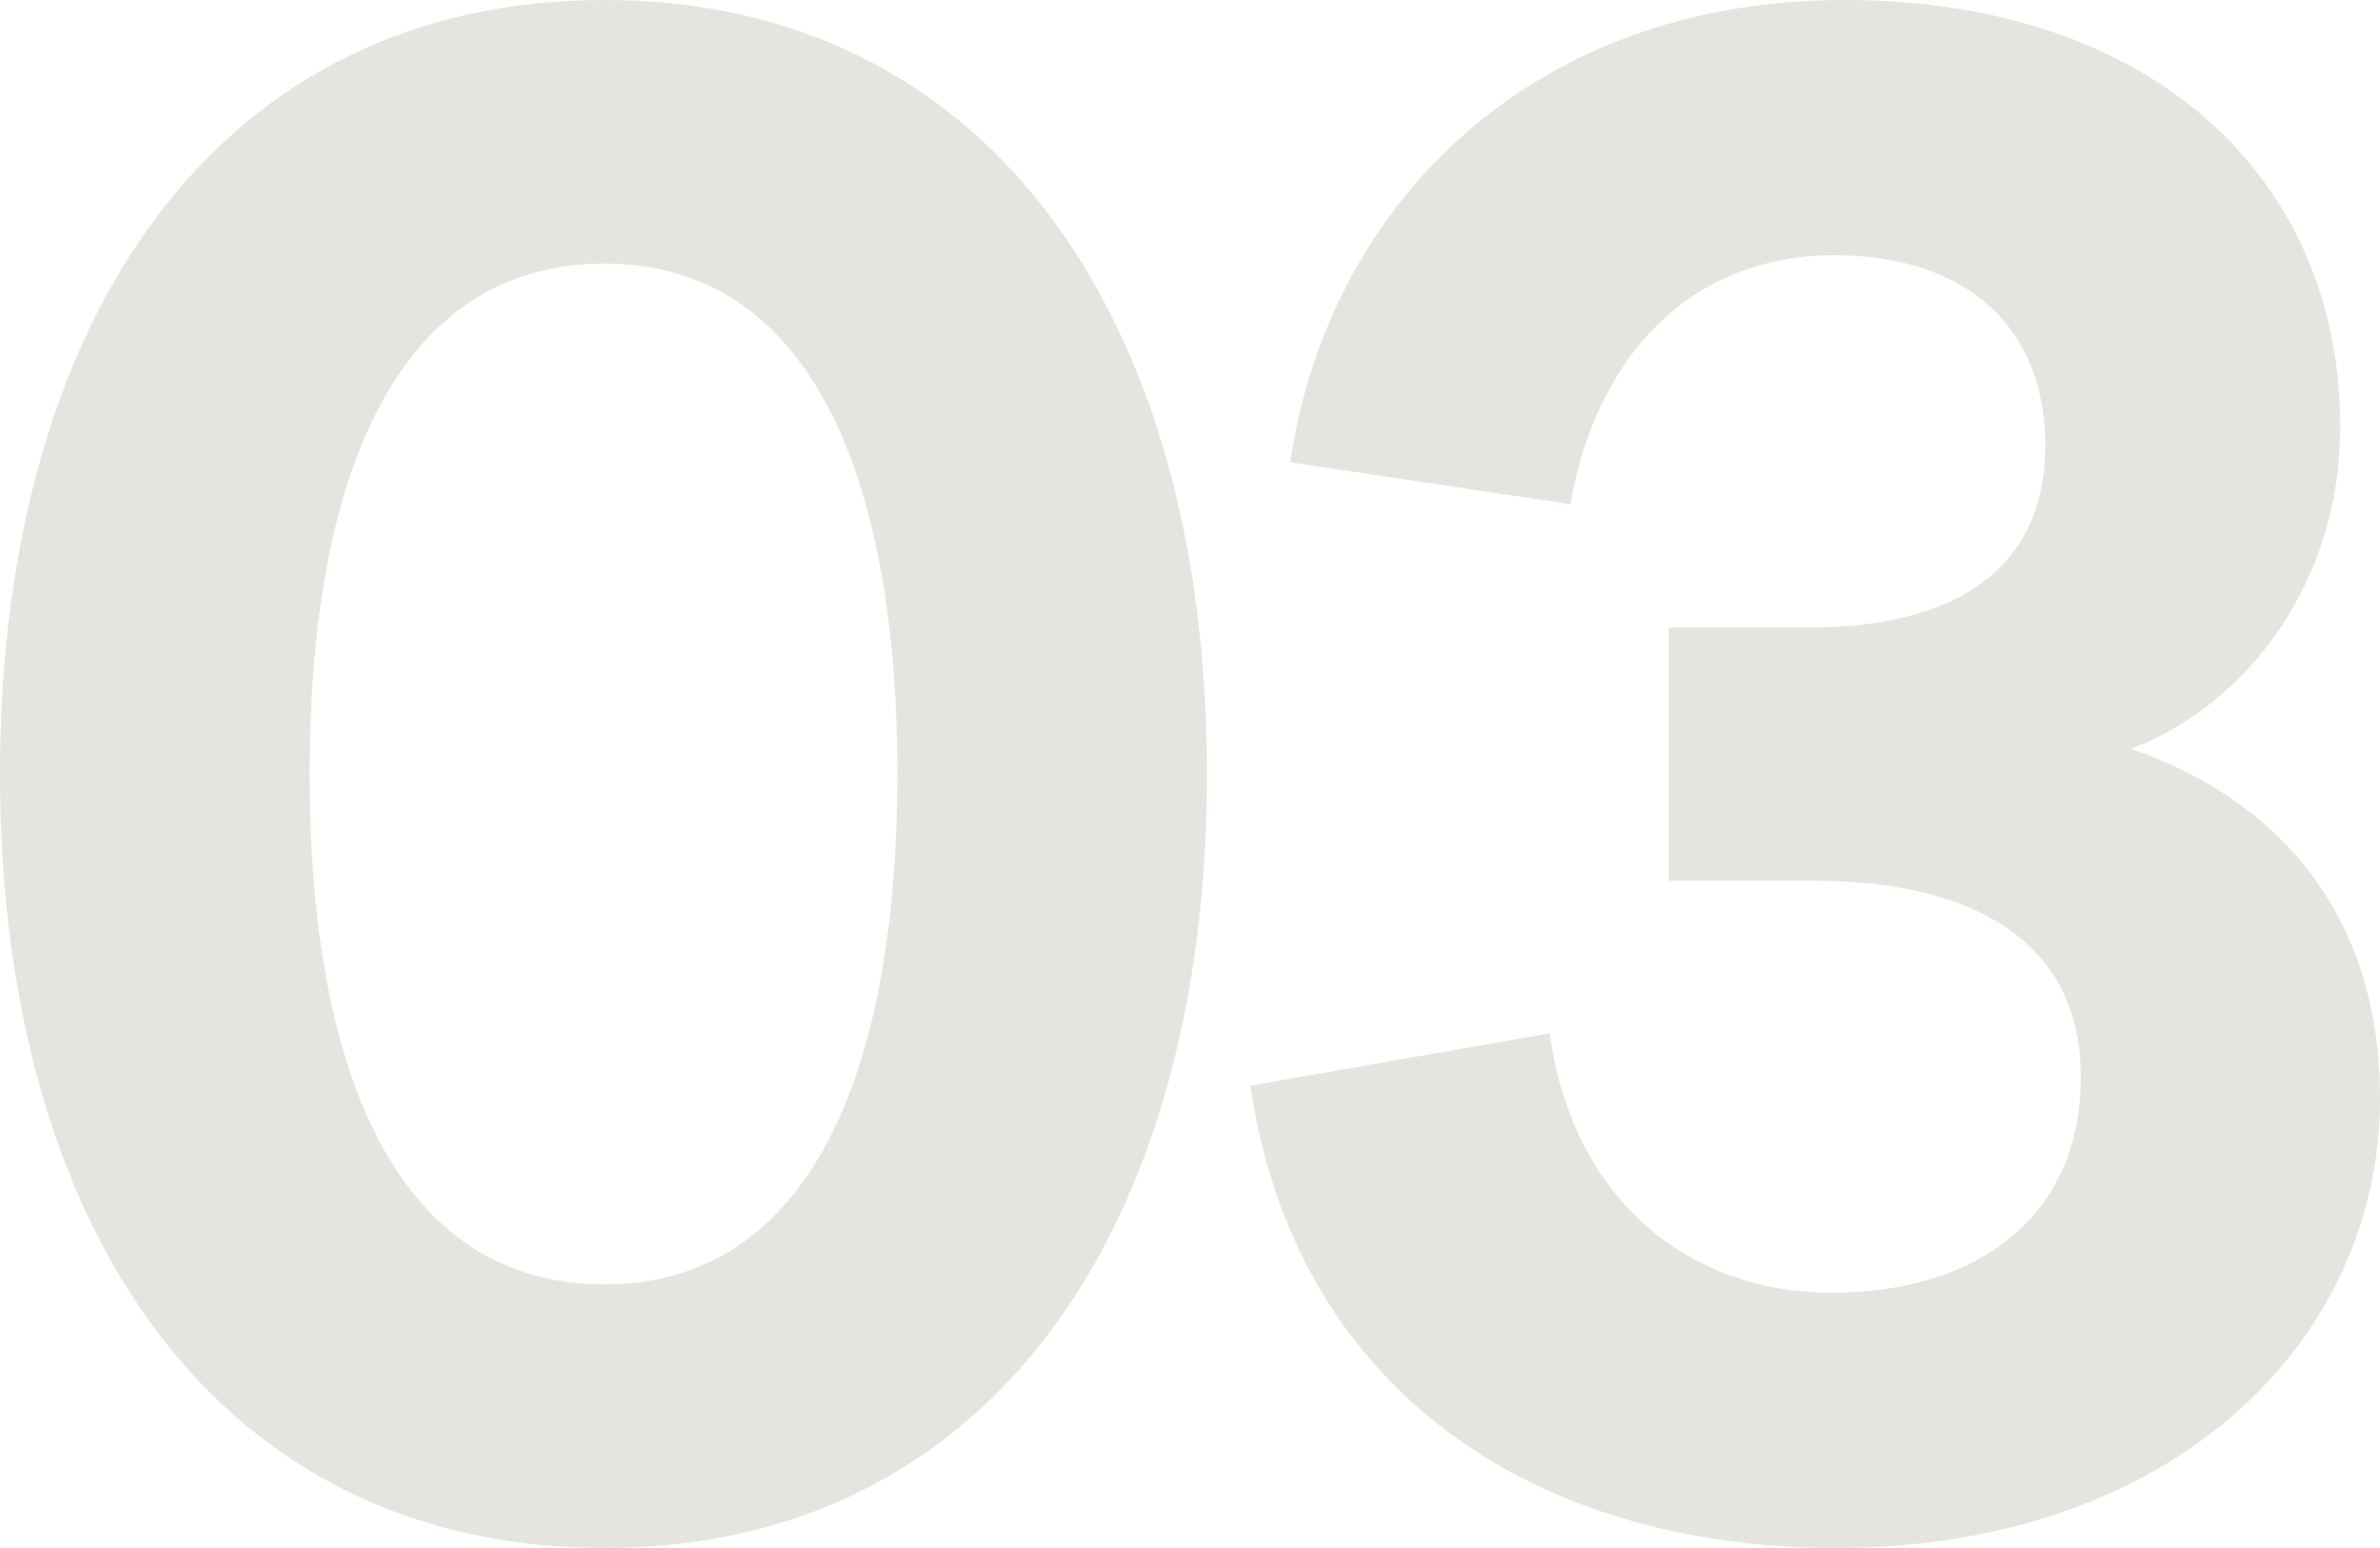
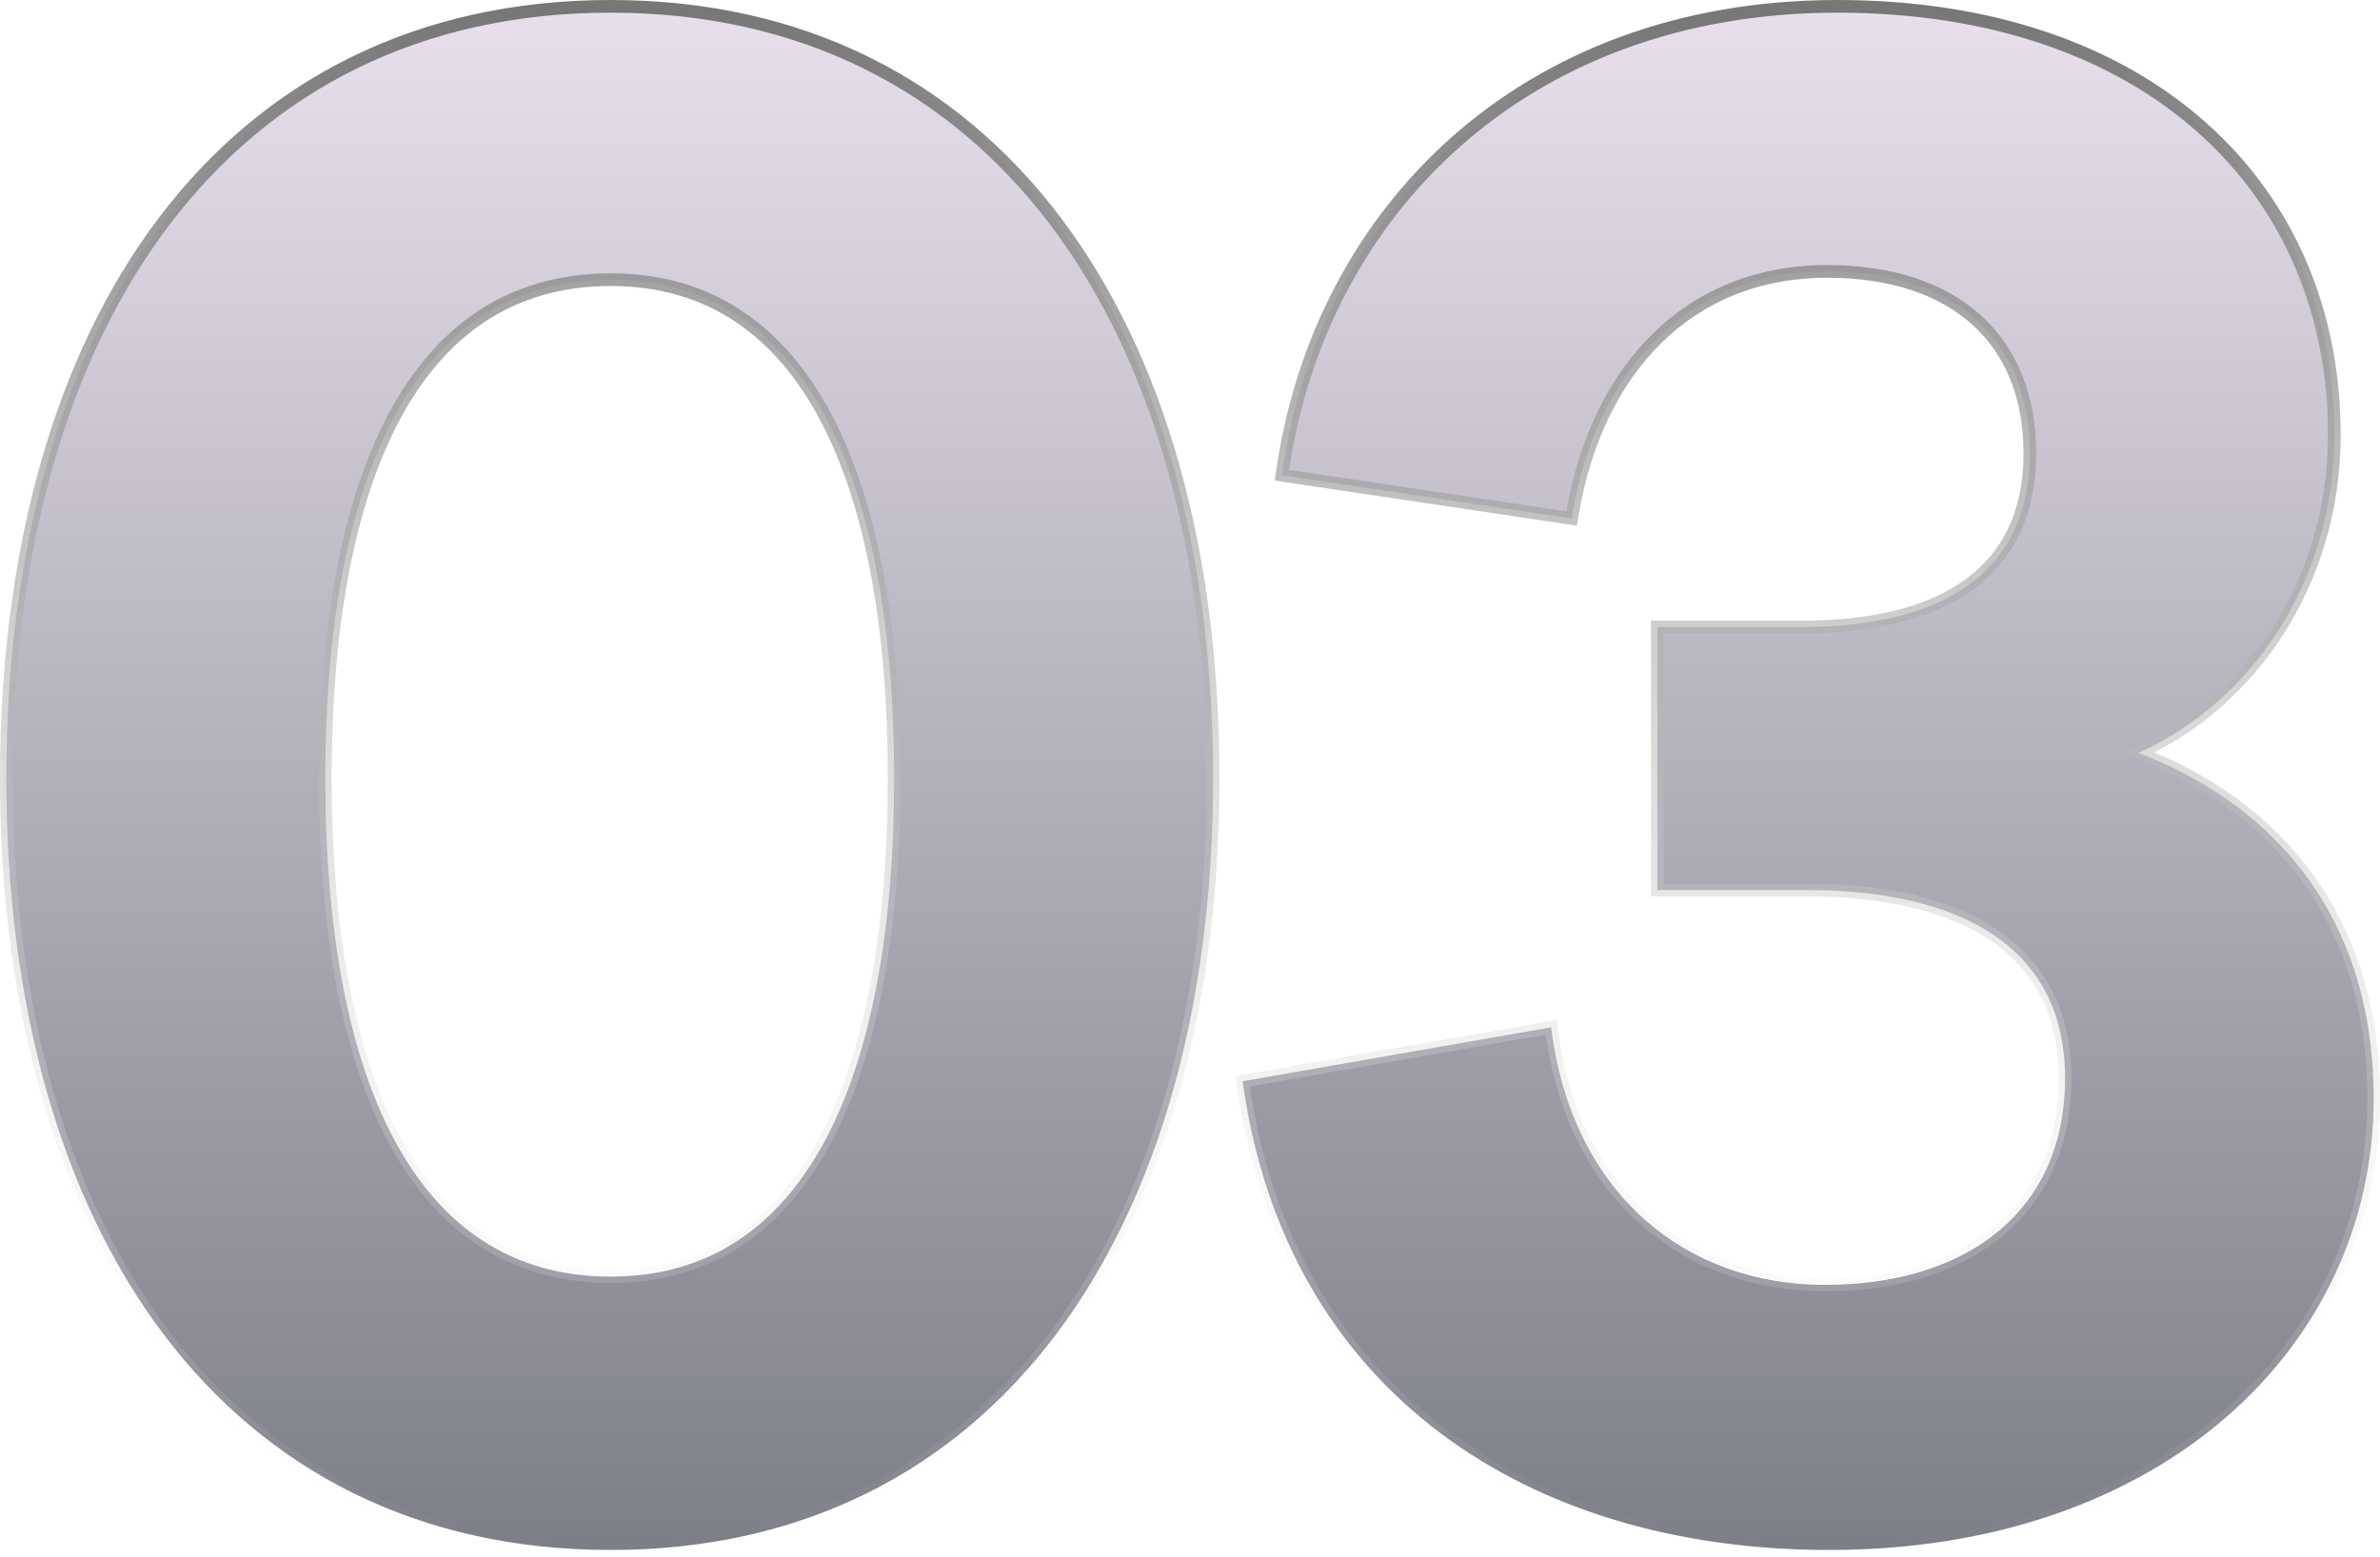
- <svg xmlns="http://www.w3.org/2000/svg" preserveAspectRatio="none" overflow="visible" style="display: block;" width="227.558" height="148" viewBox="0 0 227.558 148" fill="none">
-   <g id="033">
-     <path d="M0 74C0 30.2 21 0 57.8 0C94.4 0 115.4 30.2 115.4 74C115.4 117.8 94.4 148 57.8 148C21 148 0 117.8 0 74ZM29.6 74C29.6 102.6 38 122.8 57.8 122.8C77.4 122.8 85.8 102.6 85.8 74C85.8 45.4 77.4 25.2 57.8 25.2C38 25.2 29.6 45.4 29.6 74Z" fill="#E5E4DF" />
-     <path d="M175.558 148C146.358 148 123.758 132.6 119.558 103.8L148.158 98.8C150.358 114.6 161.358 123.6 175.158 123.6C188.958 123.6 198.958 116.4 198.958 103C198.958 89.8 188.358 84.2 173.358 84.2H159.558V60H172.958C186.958 60 195.558 54.4 195.558 42.6C195.558 31.4 188.158 24.4 175.358 24.4C161.558 24.4 152.558 34.2 150.158 48.2L123.358 44.2C126.958 19.8 146.158 0 176.358 0C205.958 0 223.758 17.2 223.758 40.8C223.758 55.4 215.158 67.2 203.758 71.6C217.158 76.2 227.558 86.8 227.558 105C227.558 128.4 207.558 148 175.558 148Z" fill="#E5E4DF" />
-   </g>
+ <svg xmlns="http://www.w3.org/2000/svg" preserveAspectRatio="none" overflow="visible" style="display: block;" width="187.736" height="122.8" viewBox="0 0 187.736 122.8" fill="none">
+   <path id="033" d="M48.177 0.5C63.268 0.5 75.171 6.734 83.286 17.492C91.39 28.235 95.691 43.453 95.691 61.4C95.691 79.348 91.39 94.565 83.286 105.308C75.171 116.066 63.268 122.3 48.177 122.3C33.005 122.3 21.062 116.066 12.926 105.308C4.802 94.565 0.5 79.348 0.5 61.4C0.5 43.453 4.802 28.235 12.926 17.492C21.062 6.734 33.005 0.5 48.177 0.5ZM144.946 0.5C157.122 0.5 166.921 4.039 173.683 10.054C180.449 16.073 184.135 24.538 184.135 34.302C184.135 45.905 177.585 55.403 168.682 59.408C173.732 61.342 178.22 64.358 181.52 68.603C185.083 73.187 187.236 79.174 187.236 86.702C187.236 106.141 170.62 122.3 144.293 122.3C132.291 122.3 121.608 119.134 113.484 112.975C105.355 106.81 99.822 97.67 98.09 85.795L98.019 85.314L98.499 85.231L121.843 81.149L122.353 81.061L122.424 81.573C123.307 87.919 125.952 92.866 129.729 96.226C133.507 99.585 138.446 101.384 143.967 101.384C149.517 101.384 154.251 99.936 157.586 97.192C160.909 94.459 162.893 90.403 162.893 85.07C162.893 79.84 160.804 76.164 157.257 73.772C153.68 71.361 148.569 70.226 142.497 70.226H130.733V49.473H142.171C147.83 49.473 152.32 48.339 155.383 46.081C158.421 43.841 160.117 40.45 160.117 35.77C160.117 31.314 158.648 27.744 155.954 25.284C153.254 22.819 149.265 21.416 144.13 21.416C138.625 21.416 134.099 23.366 130.706 26.7C127.307 30.04 125.019 34.793 124.054 40.426L123.971 40.908L123.487 40.836L101.612 37.571L101.119 37.497L101.191 37.004C104.164 16.855 120.037 0.5 144.946 0.5ZM48.177 22.068C40.311 22.069 34.712 26.061 31.05 32.965C27.371 39.9 25.66 49.764 25.66 61.4C25.66 73.037 27.371 82.9 31.05 89.835C34.712 96.739 40.311 100.731 48.177 100.731C55.959 100.731 61.519 96.741 65.161 89.836C68.82 82.9 70.531 73.037 70.531 61.4C70.531 49.764 68.82 39.9 65.161 32.964C61.519 26.059 55.959 22.068 48.177 22.068Z" fill="url(#paint0_linear_0_5)" stroke="url(#paint1_linear_0_5)" />
+   <defs>
+     <linearGradient id="paint0_linear_0_5" x1="93.868" y1="1" x2="93.868" y2="121.8" gradientUnits="userSpaceOnUse">
+       <stop stop-color="#E7E0EC" />
+       <stop offset="1" stop-color="#7D7F88" />
+     </linearGradient>
+     <linearGradient id="paint1_linear_0_5" x1="93.868" y1="1" x2="93.868" y2="121.8" gradientUnits="userSpaceOnUse">
+       <stop stop-color="#777777" />
+       <stop offset="1" stop-color="white" stop-opacity="0" />
+     </linearGradient>
+   </defs>
</svg>
